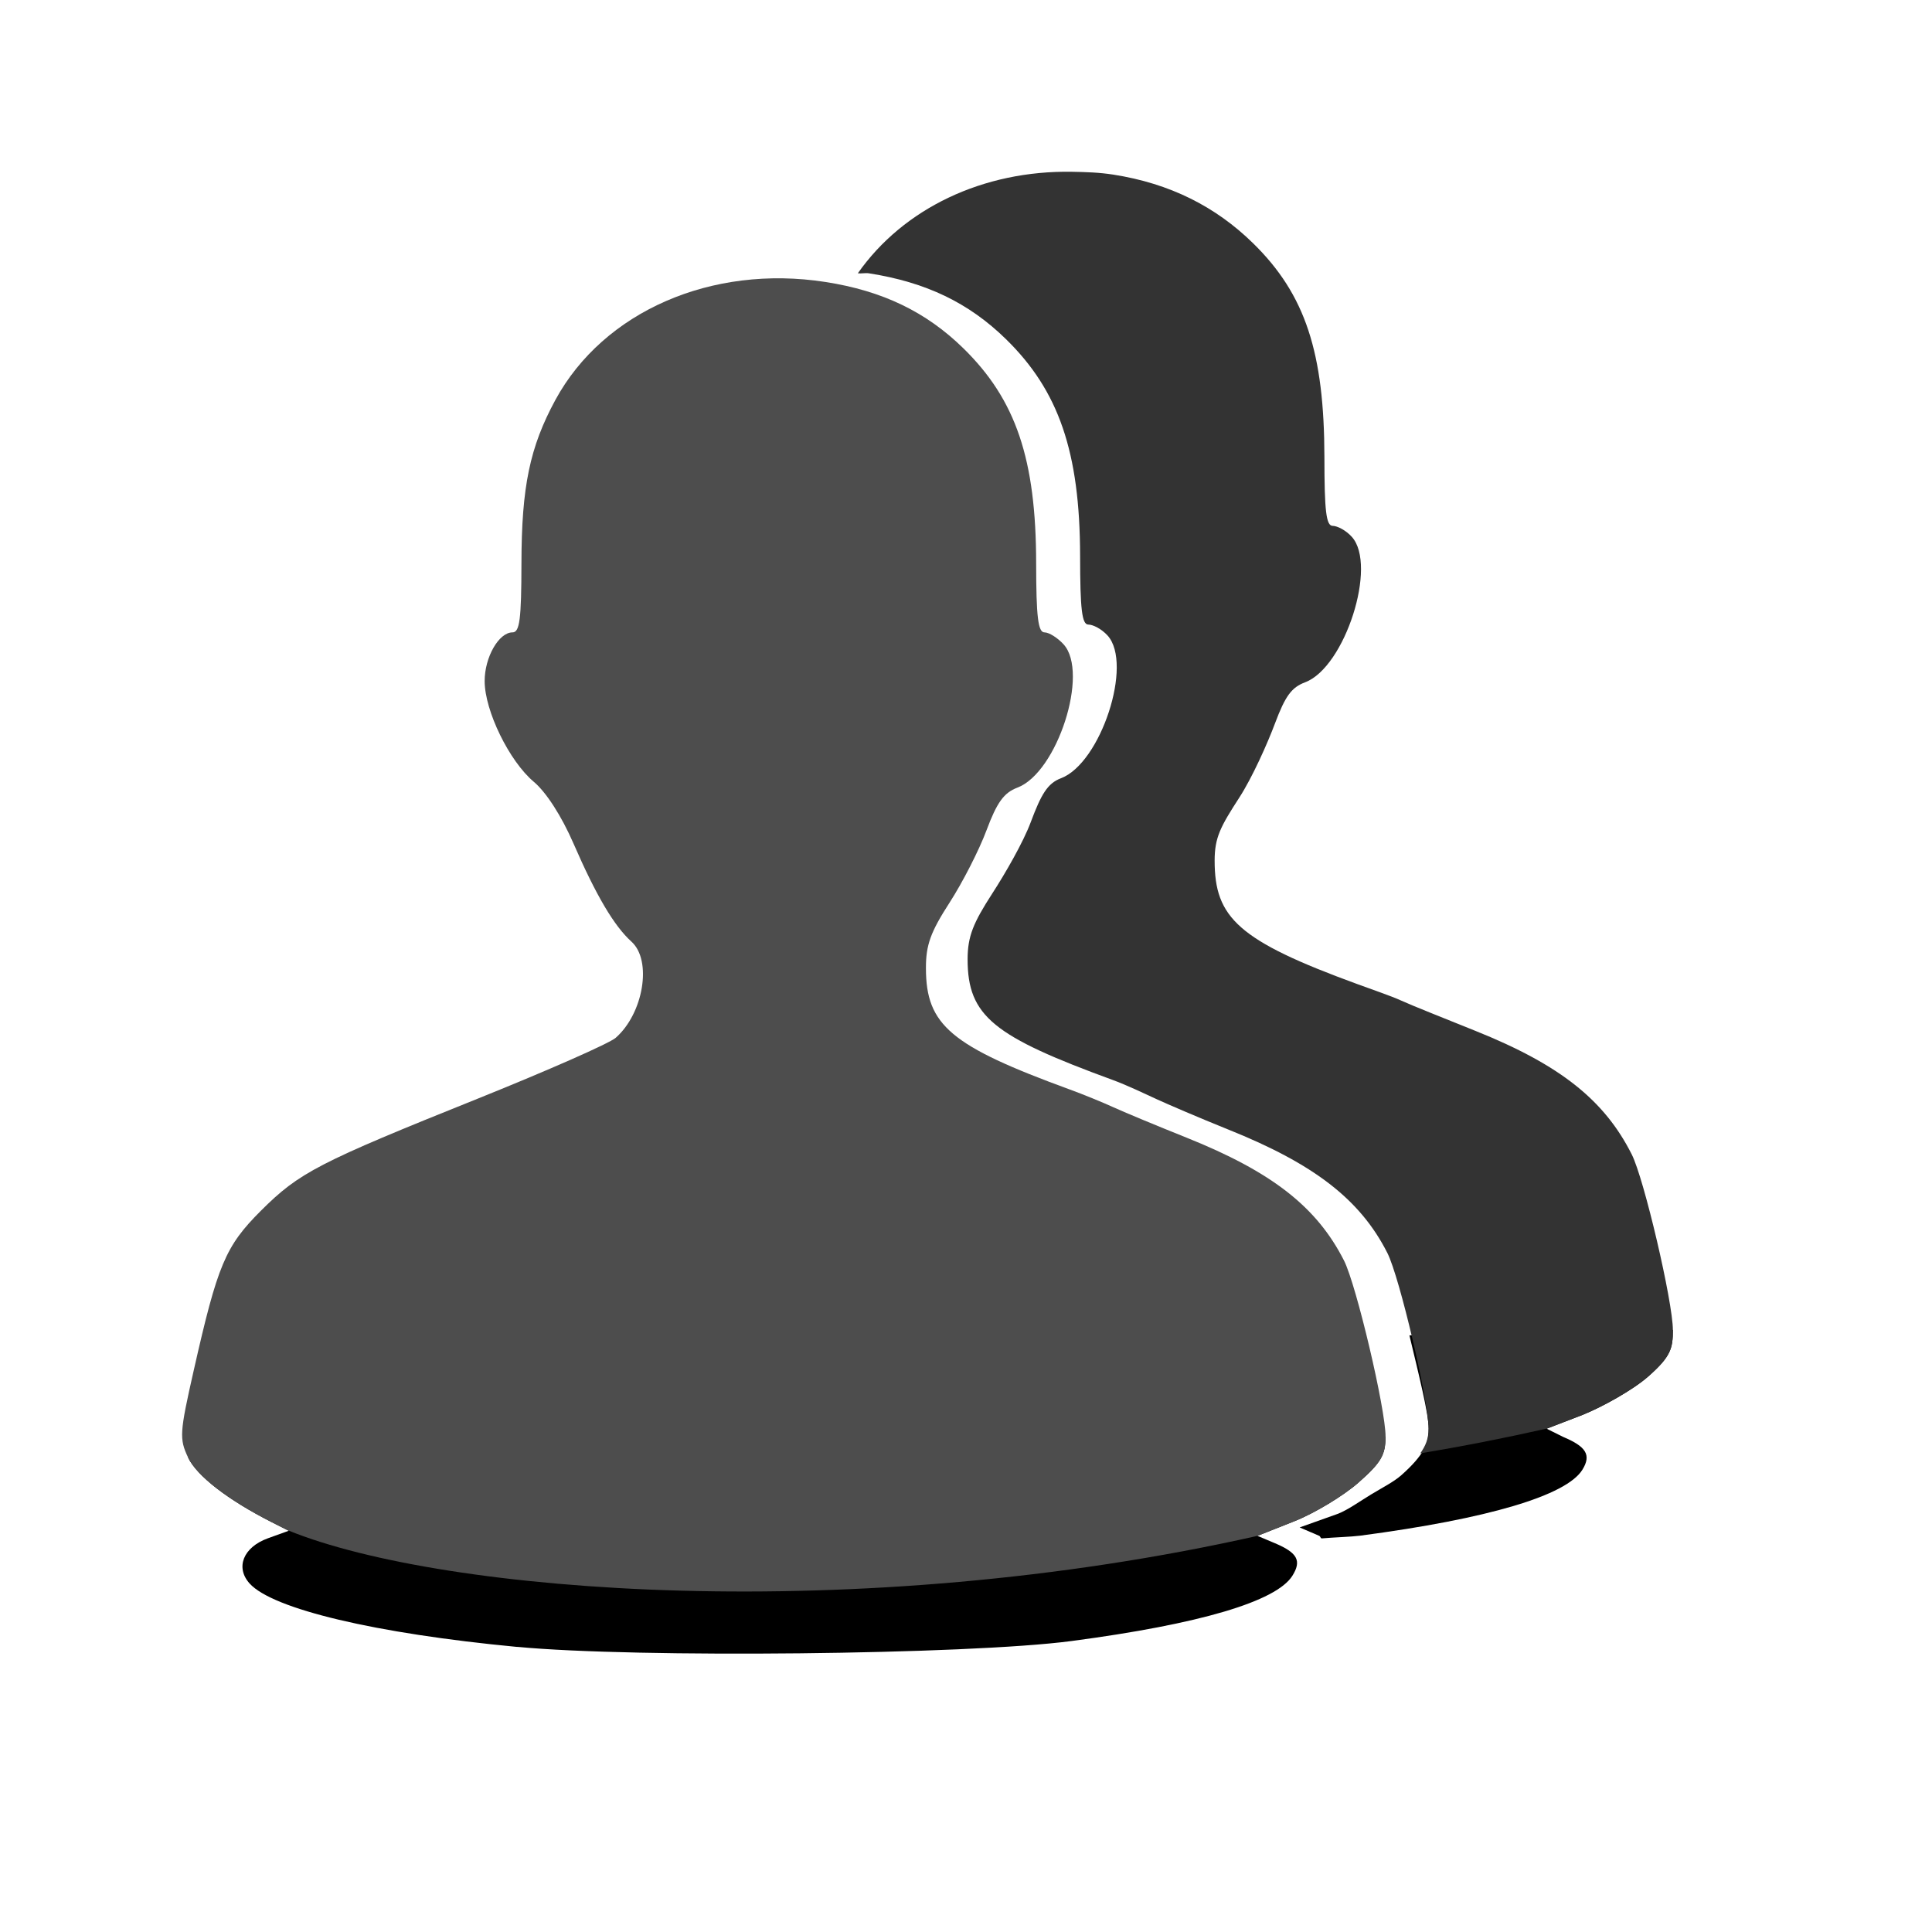
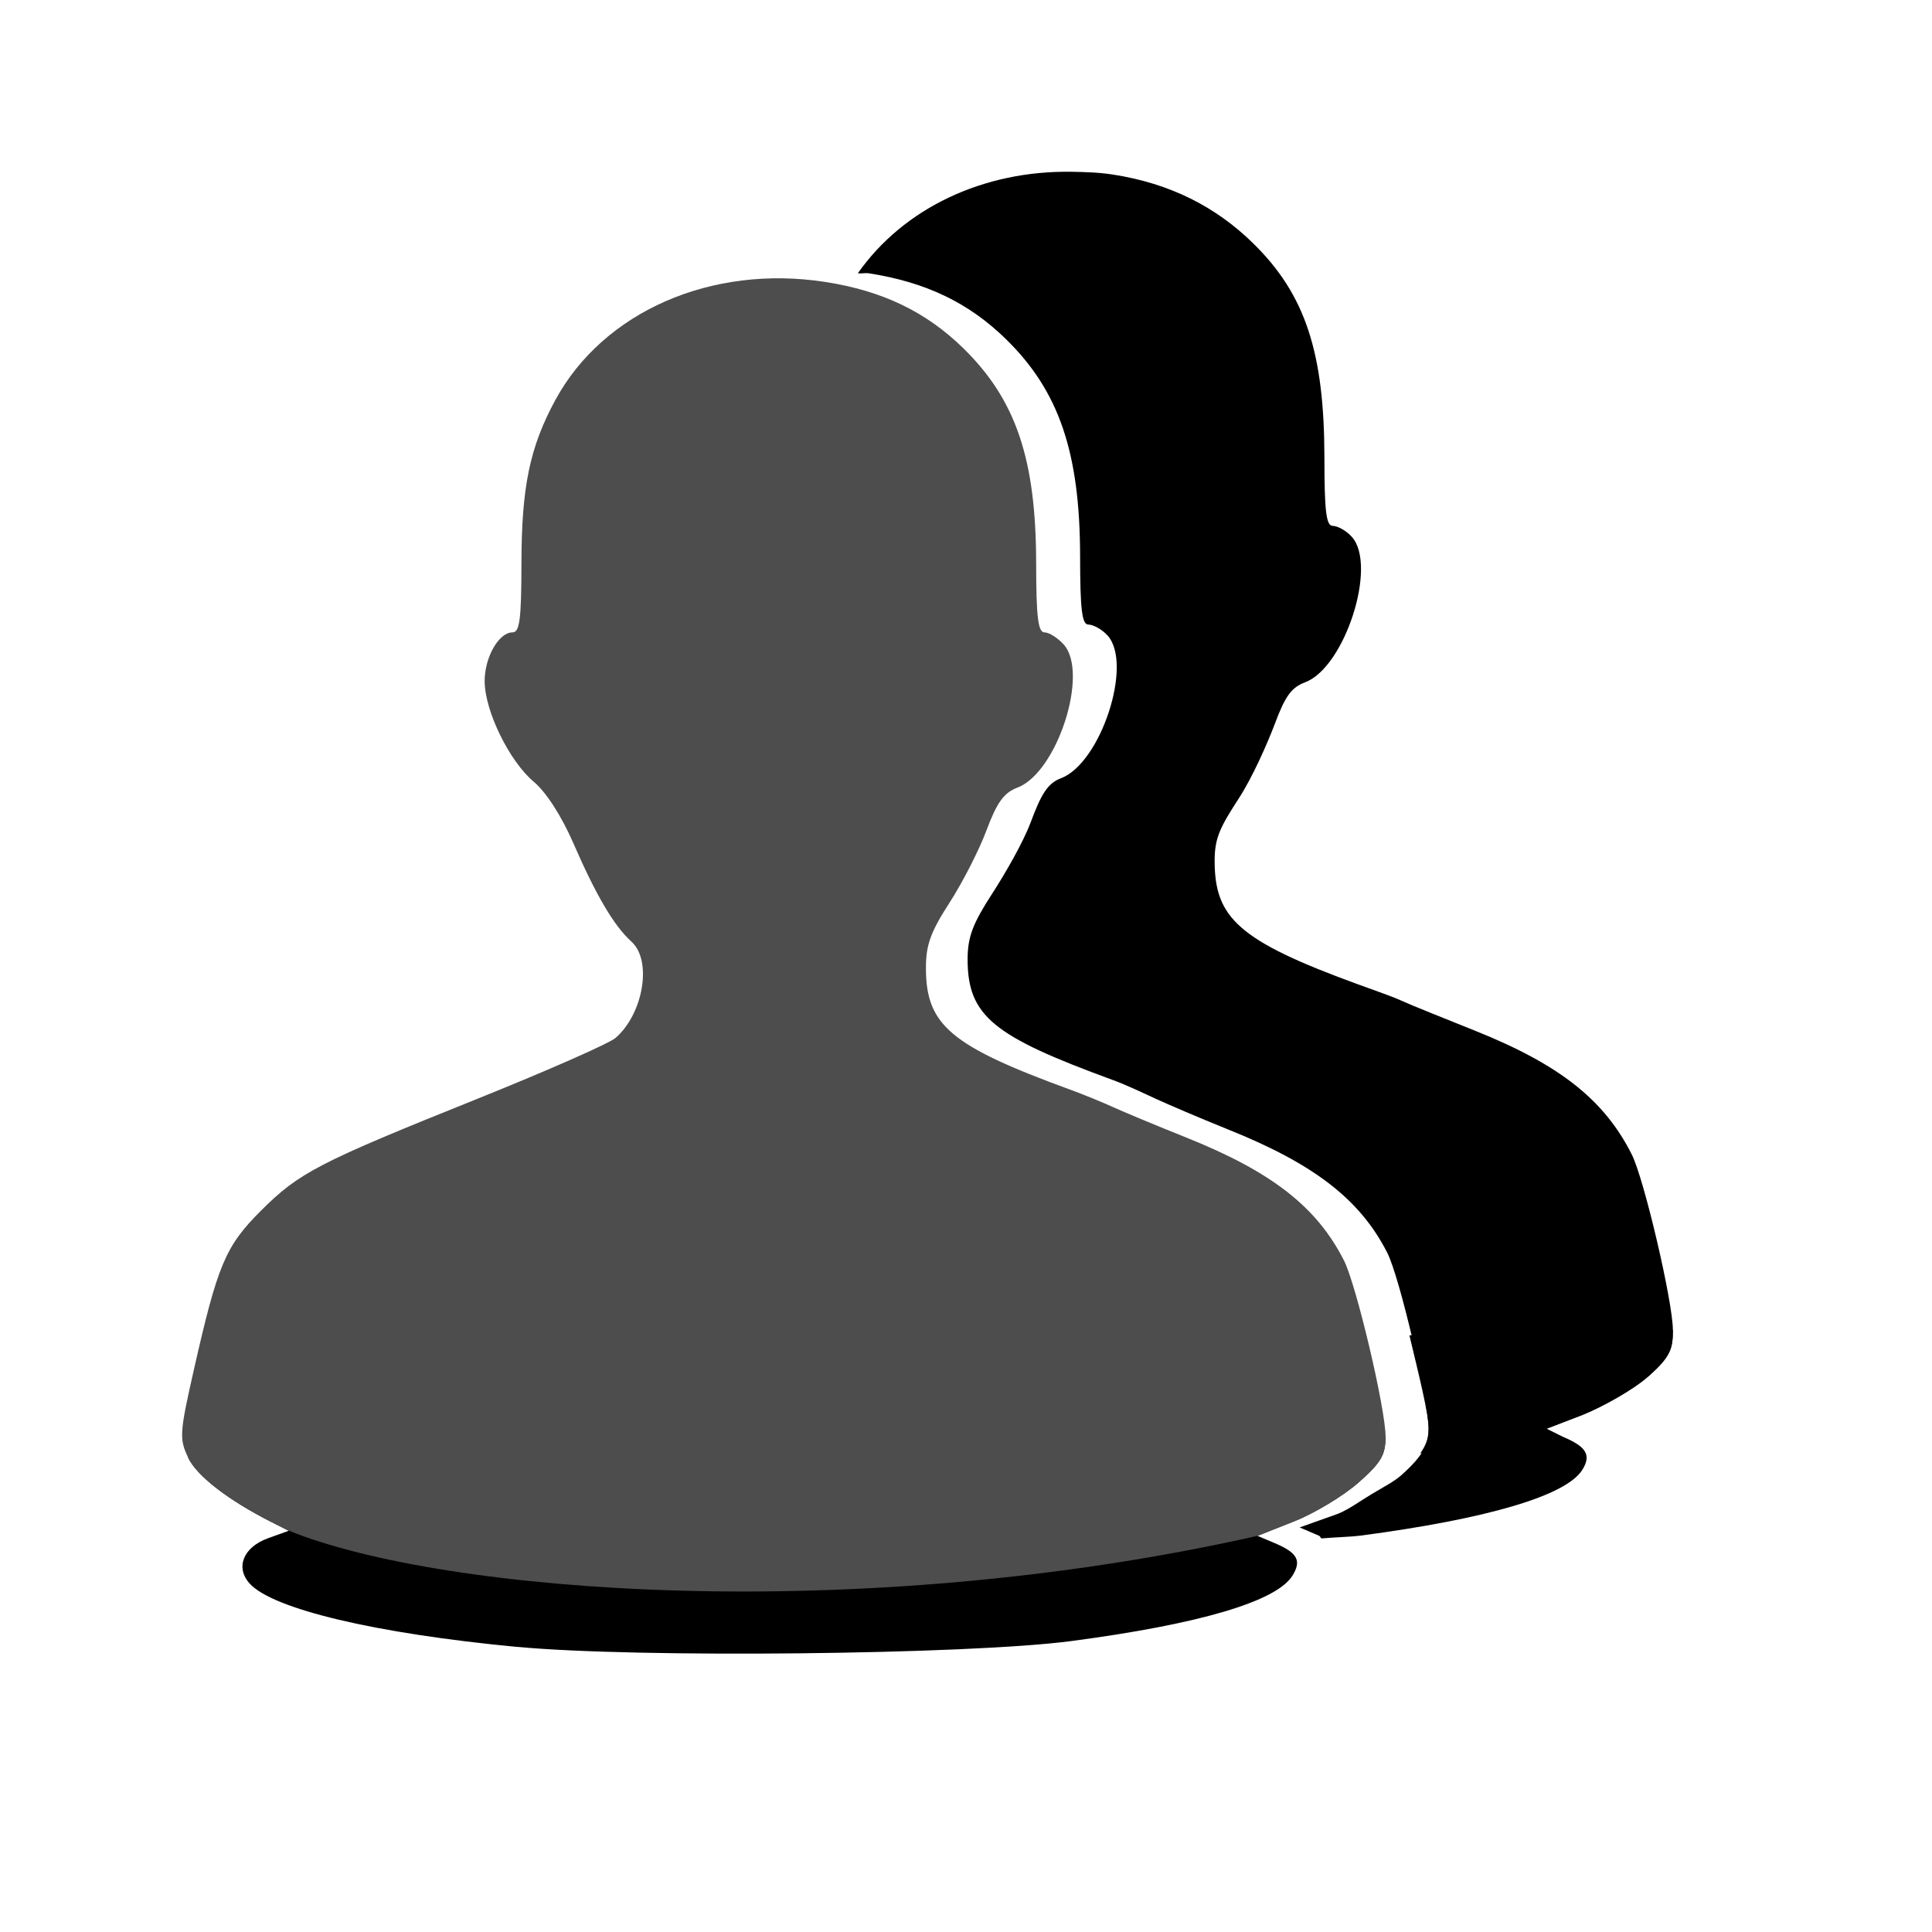
<svg xmlns="http://www.w3.org/2000/svg" xmlns:xlink="http://www.w3.org/1999/xlink" id="svg3049" height="22" width="22" version="1.1">
  <defs id="defs10015">
    <linearGradient gradientUnits="userSpaceOnUse" y2="19.387" x2="11.999" y1="0.922" x1="11.999" gradientTransform="scale(0.9219544,1.084652)" id="StandardGradient-9">
      <stop id="stop3283" offset="0" style="stop-color:#000000;stop-opacity:0.235;" />
      <stop id="stop2651" offset="1" style="stop-color:#000000;stop-opacity:0.549;" />
    </linearGradient>
    <radialGradient gradientUnits="userSpaceOnUse" gradientTransform="matrix(2.150484,5.8874232e-8,-3.7575548e-8,1.372513,-10.36859,-3.484915)" r="5.109" fy="9.834" fx="9.012" cy="9.834" cx="9.012" id="radialGradient3827" xlink:href="#StandardGradient-9" />
    <linearGradient y2="14.224" x2="7.639" y1="3.26" x1="7.639" gradientTransform="scale(1.092312,0.915489)" gradientUnits="userSpaceOnUse" id="linearGradient4484" xlink:href="#StandardGradient" />
    <linearGradient y2="14.224" x2="7.639" y1="3.26" x1="7.639" gradientTransform="scale(1.092312,0.915489)" gradientUnits="userSpaceOnUse" id="linearGradient4480" xlink:href="#StandardGradient" />
    <clipPath id="clipPath3634" clipPathUnits="userSpaceOnUse">
      <path id="path3636" d="m -20,0 0,16 16,0 0,-16 -16,0 z m 6,3 8,5 -8,5 0,-2.969 -3.969,0 0,-4.062 3.969,0 L -14,3 z" style="fill:#ff00ff;fill-opacity:1;stroke:none;display:inline" />
    </clipPath>
    <linearGradient y2="14.224" x2="7.639" y1="3.26" x1="7.639" gradientTransform="matrix(1.092312,0,0,0.915489,-20,0)" gradientUnits="userSpaceOnUse" id="linearGradient3627" xlink:href="#StandardGradient" />
    <linearGradient gradientUnits="userSpaceOnUse" y2="14.224" x2="7.639" y1="3.26" x1="7.639" gradientTransform="scale(1.092312,0.915489)" id="StandardGradient">
      <stop style="stop-color:#000000;stop-opacity:0.863;" offset="0" id="stop3284" />
      <stop style="stop-color:#000000;stop-opacity:0.471;" offset="1" id="stop3286" />
    </linearGradient>
  </defs>
  <g id="g11630" transform="translate(-19.76271,2.144068)">
    <path id="path11038-7" d="m 38.812,13 c -1.436,0.021 -1.994,0.043 -3,0.062 0.108,0.452 0.219,0.893 0.219,1.062 0,0.105 -0.017,0.174 -0.062,0.25 -0.045,0.076 -0.121,0.167 -0.25,0.281 -0.085,0.075 -0.212,0.139 -0.344,0.219 -0.132,0.08 -0.26,0.173 -0.375,0.219 l -0.438,0.156 0.219,0.094 c 0.021,0.009 0.013,0.023 0.031,0.031 0.135,-0.012 0.337,-0.018 0.438,-0.031 1.462,-0.193 2.348,-0.457 2.531,-0.75 0.107,-0.171 0.04,-0.266 -0.219,-0.375 L 37.375,14.125 37.781,13.969 c 0.23,-0.092 0.579,-0.287 0.75,-0.438 C 38.79,13.303 38.812,13.209 38.812,13 z" style="fill:#000000;fill-opacity:1" />
-     <path id="path11038-5-7" d="m 31.969,-0.188 c -1.011,-0.017 -1.919,0.416 -2.438,1.156 0.04,0.005 0.085,-0.006 0.125,0 0.649,0.101 1.138,0.335 1.562,0.75 0.599,0.586 0.842,1.281 0.844,2.469 6.68e-4,0.611 0.021,0.781 0.094,0.781 0.052,0 0.15,0.049 0.219,0.125 0.293,0.324 -0.078,1.454 -0.531,1.625 -0.153,0.058 -0.225,0.182 -0.344,0.5 -0.084,0.226 -0.29,0.584 -0.438,0.812 -0.215,0.333 -0.281,0.486 -0.281,0.75 5.12e-4,0.649 0.297,0.878 1.656,1.375 0.154,0.056 0.385,0.166 0.5,0.219 0.115,0.053 0.467,0.205 0.812,0.344 0.973,0.39 1.502,0.794 1.812,1.406 0.14,0.277 0.469,1.682 0.469,2 0,0.117 -0.034,0.195 -0.094,0.281 0.476,-0.078 0.961,-0.174 1.438,-0.281 l 0.406,-0.156 c 0.23,-0.092 0.579,-0.287 0.75,-0.438 C 38.79,13.303 38.812,13.209 38.812,13 c 0,-0.318 -0.328,-1.723 -0.469,-2 C 38.034,10.388 37.536,9.984 36.562,9.594 36.217,9.455 35.834,9.303 35.719,9.25 35.604,9.197 35.372,9.119 35.219,9.062 33.86,8.566 33.594,8.305 33.594,7.656 33.594,7.393 33.66,7.27 33.875,6.938 34.023,6.709 34.197,6.319 34.281,6.094 34.4,5.776 34.472,5.683 34.625,5.625 35.078,5.454 35.45,4.293 35.156,3.969 35.088,3.893 34.989,3.844 34.938,3.844 34.864,3.844 34.844,3.673 34.844,3.062 34.842,1.875 34.63,1.211 34.031,0.625 33.607,0.21 33.087,-0.055 32.438,-0.156 32.276,-0.181 32.127,-0.185 31.969,-0.188 z" style="fill:#333333;fill-opacity:1" />
+     <path id="path11038-5-7" d="m 31.969,-0.188 c -1.011,-0.017 -1.919,0.416 -2.438,1.156 0.04,0.005 0.085,-0.006 0.125,0 0.649,0.101 1.138,0.335 1.562,0.75 0.599,0.586 0.842,1.281 0.844,2.469 6.68e-4,0.611 0.021,0.781 0.094,0.781 0.052,0 0.15,0.049 0.219,0.125 0.293,0.324 -0.078,1.454 -0.531,1.625 -0.153,0.058 -0.225,0.182 -0.344,0.5 -0.084,0.226 -0.29,0.584 -0.438,0.812 -0.215,0.333 -0.281,0.486 -0.281,0.75 5.12e-4,0.649 0.297,0.878 1.656,1.375 0.154,0.056 0.385,0.166 0.5,0.219 0.115,0.053 0.467,0.205 0.812,0.344 0.973,0.39 1.502,0.794 1.812,1.406 0.14,0.277 0.469,1.682 0.469,2 0,0.117 -0.034,0.195 -0.094,0.281 0.476,-0.078 0.961,-0.174 1.438,-0.281 l 0.406,-0.156 c 0.23,-0.092 0.579,-0.287 0.75,-0.438 C 38.79,13.303 38.812,13.209 38.812,13 c 0,-0.318 -0.328,-1.723 -0.469,-2 C 38.034,10.388 37.536,9.984 36.562,9.594 36.217,9.455 35.834,9.303 35.719,9.25 35.604,9.197 35.372,9.119 35.219,9.062 33.86,8.566 33.594,8.305 33.594,7.656 33.594,7.393 33.66,7.27 33.875,6.938 34.023,6.709 34.197,6.319 34.281,6.094 34.4,5.776 34.472,5.683 34.625,5.625 35.078,5.454 35.45,4.293 35.156,3.969 35.088,3.893 34.989,3.844 34.938,3.844 34.864,3.844 34.844,3.673 34.844,3.062 34.842,1.875 34.63,1.211 34.031,0.625 33.607,0.21 33.087,-0.055 32.438,-0.156 32.276,-0.181 32.127,-0.185 31.969,-0.188 z" style="fill:#4d4d4d333;fill-opacity:1" />
  </g>
  <g id="g11363" transform="translate(-2.074178,0)">
    <path id="path11038" d="M 7.965,18.754 C 6.351,18.601 5.181,18.323 4.917,18.032 4.752,17.849 4.844,17.619 5.124,17.517 l 0.238,-0.086 -0.194,-0.098 C 4.671,17.081 4.316,16.807 4.216,16.597 c 6.065,-0.05 6.873,-0.137 13.635,-0.237 0,0.209 -0.051,0.296 -0.31,0.524 -0.171,0.15 -0.499,0.348 -0.729,0.439 l -0.419,0.166 0.197,0.083 c 0.259,0.109 0.308,0.2 0.201,0.371 -0.183,0.293 -1.056,0.551 -2.518,0.744 -1.174,0.155 -4.958,0.195 -6.309,0.066 z" style="fill:#000000;fill-opacity:1" />
    <path id="path11038-5" d="m 5.362,17.431 -0.194,-0.098 C 4.671,17.081 4.316,16.807 4.216,16.597 4.115,16.384 4.119,16.316 4.28,15.606 4.552,14.402 4.64,14.192 5.044,13.788 5.482,13.351 5.694,13.241 7.523,12.507 8.309,12.191 9.013,11.881 9.085,11.818 9.402,11.54 9.502,10.937 9.265,10.723 9.067,10.544 8.863,10.199 8.605,9.606 8.469,9.293 8.294,9.021 8.152,8.902 7.873,8.667 7.594,8.095 7.593,7.757 c -7.79e-4,-0.272 0.161,-0.556 0.317,-0.556 0.082,0 0.101,-0.148 0.102,-0.785 0.001,-0.873 0.095,-1.325 0.387,-1.863 0.548,-1.006 1.779,-1.544 3.075,-1.342 0.649,0.101 1.145,0.339 1.57,0.755 0.599,0.586 0.828,1.263 0.829,2.45 6.68e-4,0.611 0.022,0.785 0.095,0.785 0.052,0 0.15,0.062 0.218,0.137 0.293,0.324 -0.073,1.46 -0.527,1.631 -0.153,0.058 -0.232,0.167 -0.351,0.485 -0.084,0.226 -0.274,0.597 -0.422,0.826 -0.215,0.333 -0.269,0.481 -0.268,0.745 5.12e-4,0.649 0.281,0.885 1.64,1.382 0.154,0.056 0.373,0.146 0.489,0.199 0.115,0.053 0.492,0.21 0.837,0.348 0.973,0.39 1.485,0.789 1.795,1.401 0.14,0.277 0.473,1.687 0.473,2.005 0,0.209 -0.051,0.296 -0.31,0.524 -0.171,0.15 -0.499,0.348 -0.729,0.439 l -0.419,0.166 c -4.564,1.027 -9.267,0.657 -11.031,-0.059 z" style="fill:#4d4d4d;fill-opacity:1" />
    <g id="layer1" transform="translate(-400.1761,-531.3832)" />
  </g>
  <g transform="translate(-379.2015,-534.7391)" id="layer1-4" />
</svg>
